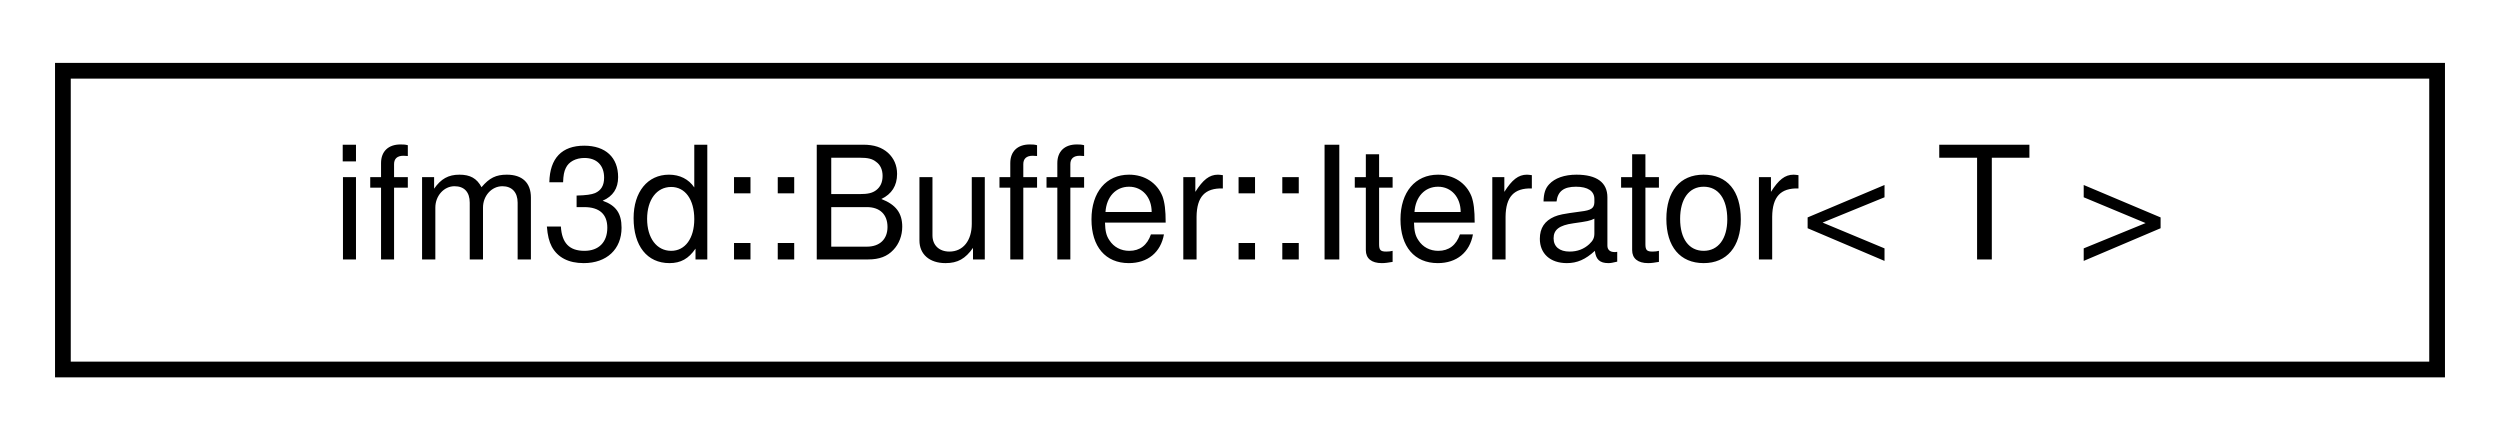
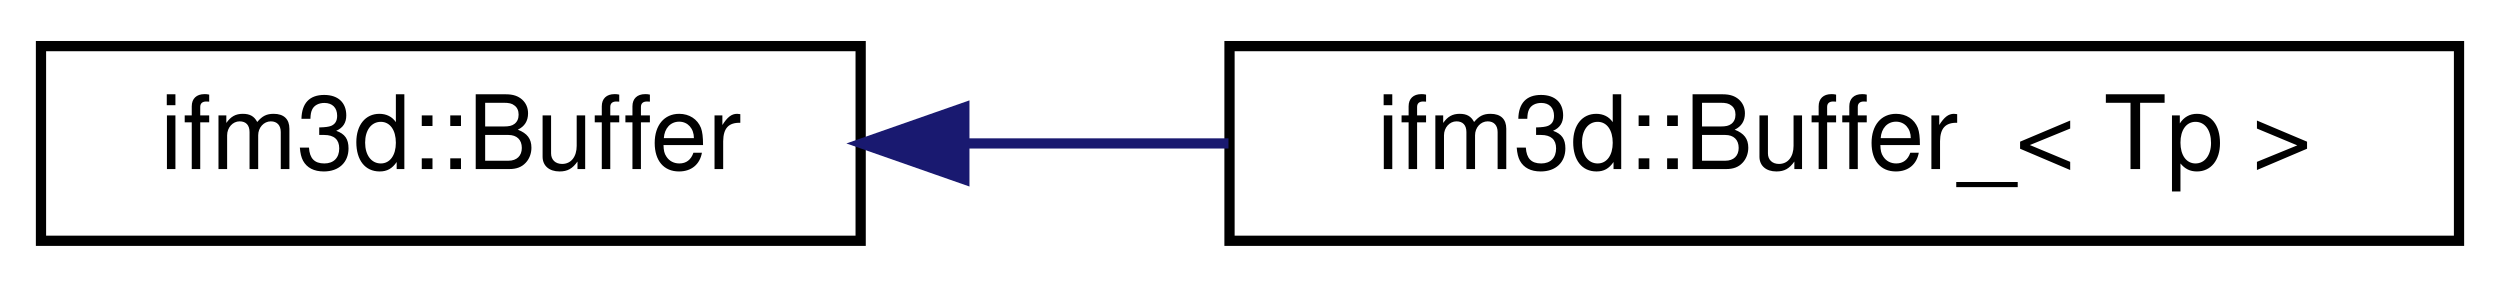
- <svg xmlns="http://www.w3.org/2000/svg" xmlns:xlink="http://www.w3.org/1999/xlink" width="159pt" height="28pt" viewBox="0.00 0.00 159.00 28.00">
+ <svg xmlns="http://www.w3.org/2000/svg" xmlns:xlink="http://www.w3.org/1999/xlink" width="244pt" height="28pt" viewBox="0.00 0.00 244.00 28.00">
  <g id="graph0" class="graph" transform="scale(1 1) rotate(0) translate(4 24)">
    <g id="node1" class="node">
      <g id="a_node1">
-         <a xlink:href="structifm3d_1_1Buffer_1_1Iterator.html" target="_top" xlink:title=" ">
-           <polygon fill="none" stroke="black" points="0,-0.5 0,-19.5 151,-19.5 151,-0.5 0,-0.5" />
-           <text text-anchor="middle" x="75.5" y="-7.5" font-family="Helvetica,sans-Serif" font-size="10.00">ifm3d::Buffer::Iterator&lt; T &gt;</text>
+         <a xlink:href="classifm3d_1_1Buffer.html" target="_top" xlink:title="The class Buffer represent a STL conatiner to store data from the ifm devices in 2 dimension and supp...">
+           <polygon fill="none" stroke="black" points="0,-0.5 0,-19.5 80,-19.5 80,-0.5 0,-0.5" />
+           <text text-anchor="middle" x="40" y="-7.5" font-family="Helvetica,sans-Serif" font-size="10.00">ifm3d::Buffer</text>
        </a>
      </g>
    </g>
+     <g id="node2" class="node">
+       <g id="a_node2">
+         <a xlink:href="classifm3d_1_1Buffer__.html" target="_top" xlink:title=" ">
+           <polygon fill="none" stroke="black" points="116,-0.5 116,-19.5 236,-19.5 236,-0.5 116,-0.5" />
+           <text text-anchor="middle" x="176" y="-7.5" font-family="Helvetica,sans-Serif" font-size="10.00">ifm3d::Buffer_&lt; Tp &gt;</text>
+         </a>
+       </g>
+     </g>
+     <g id="edge1" class="edge">
+       <path fill="none" stroke="midnightblue" d="M90.39,-10C98.69,-10 107.38,-10 115.9,-10" />
+       <polygon fill="midnightblue" stroke="midnightblue" points="90.12,-6.5 80.12,-10 90.12,-13.5 90.12,-6.5" />
+     </g>
  </g>
</svg>
